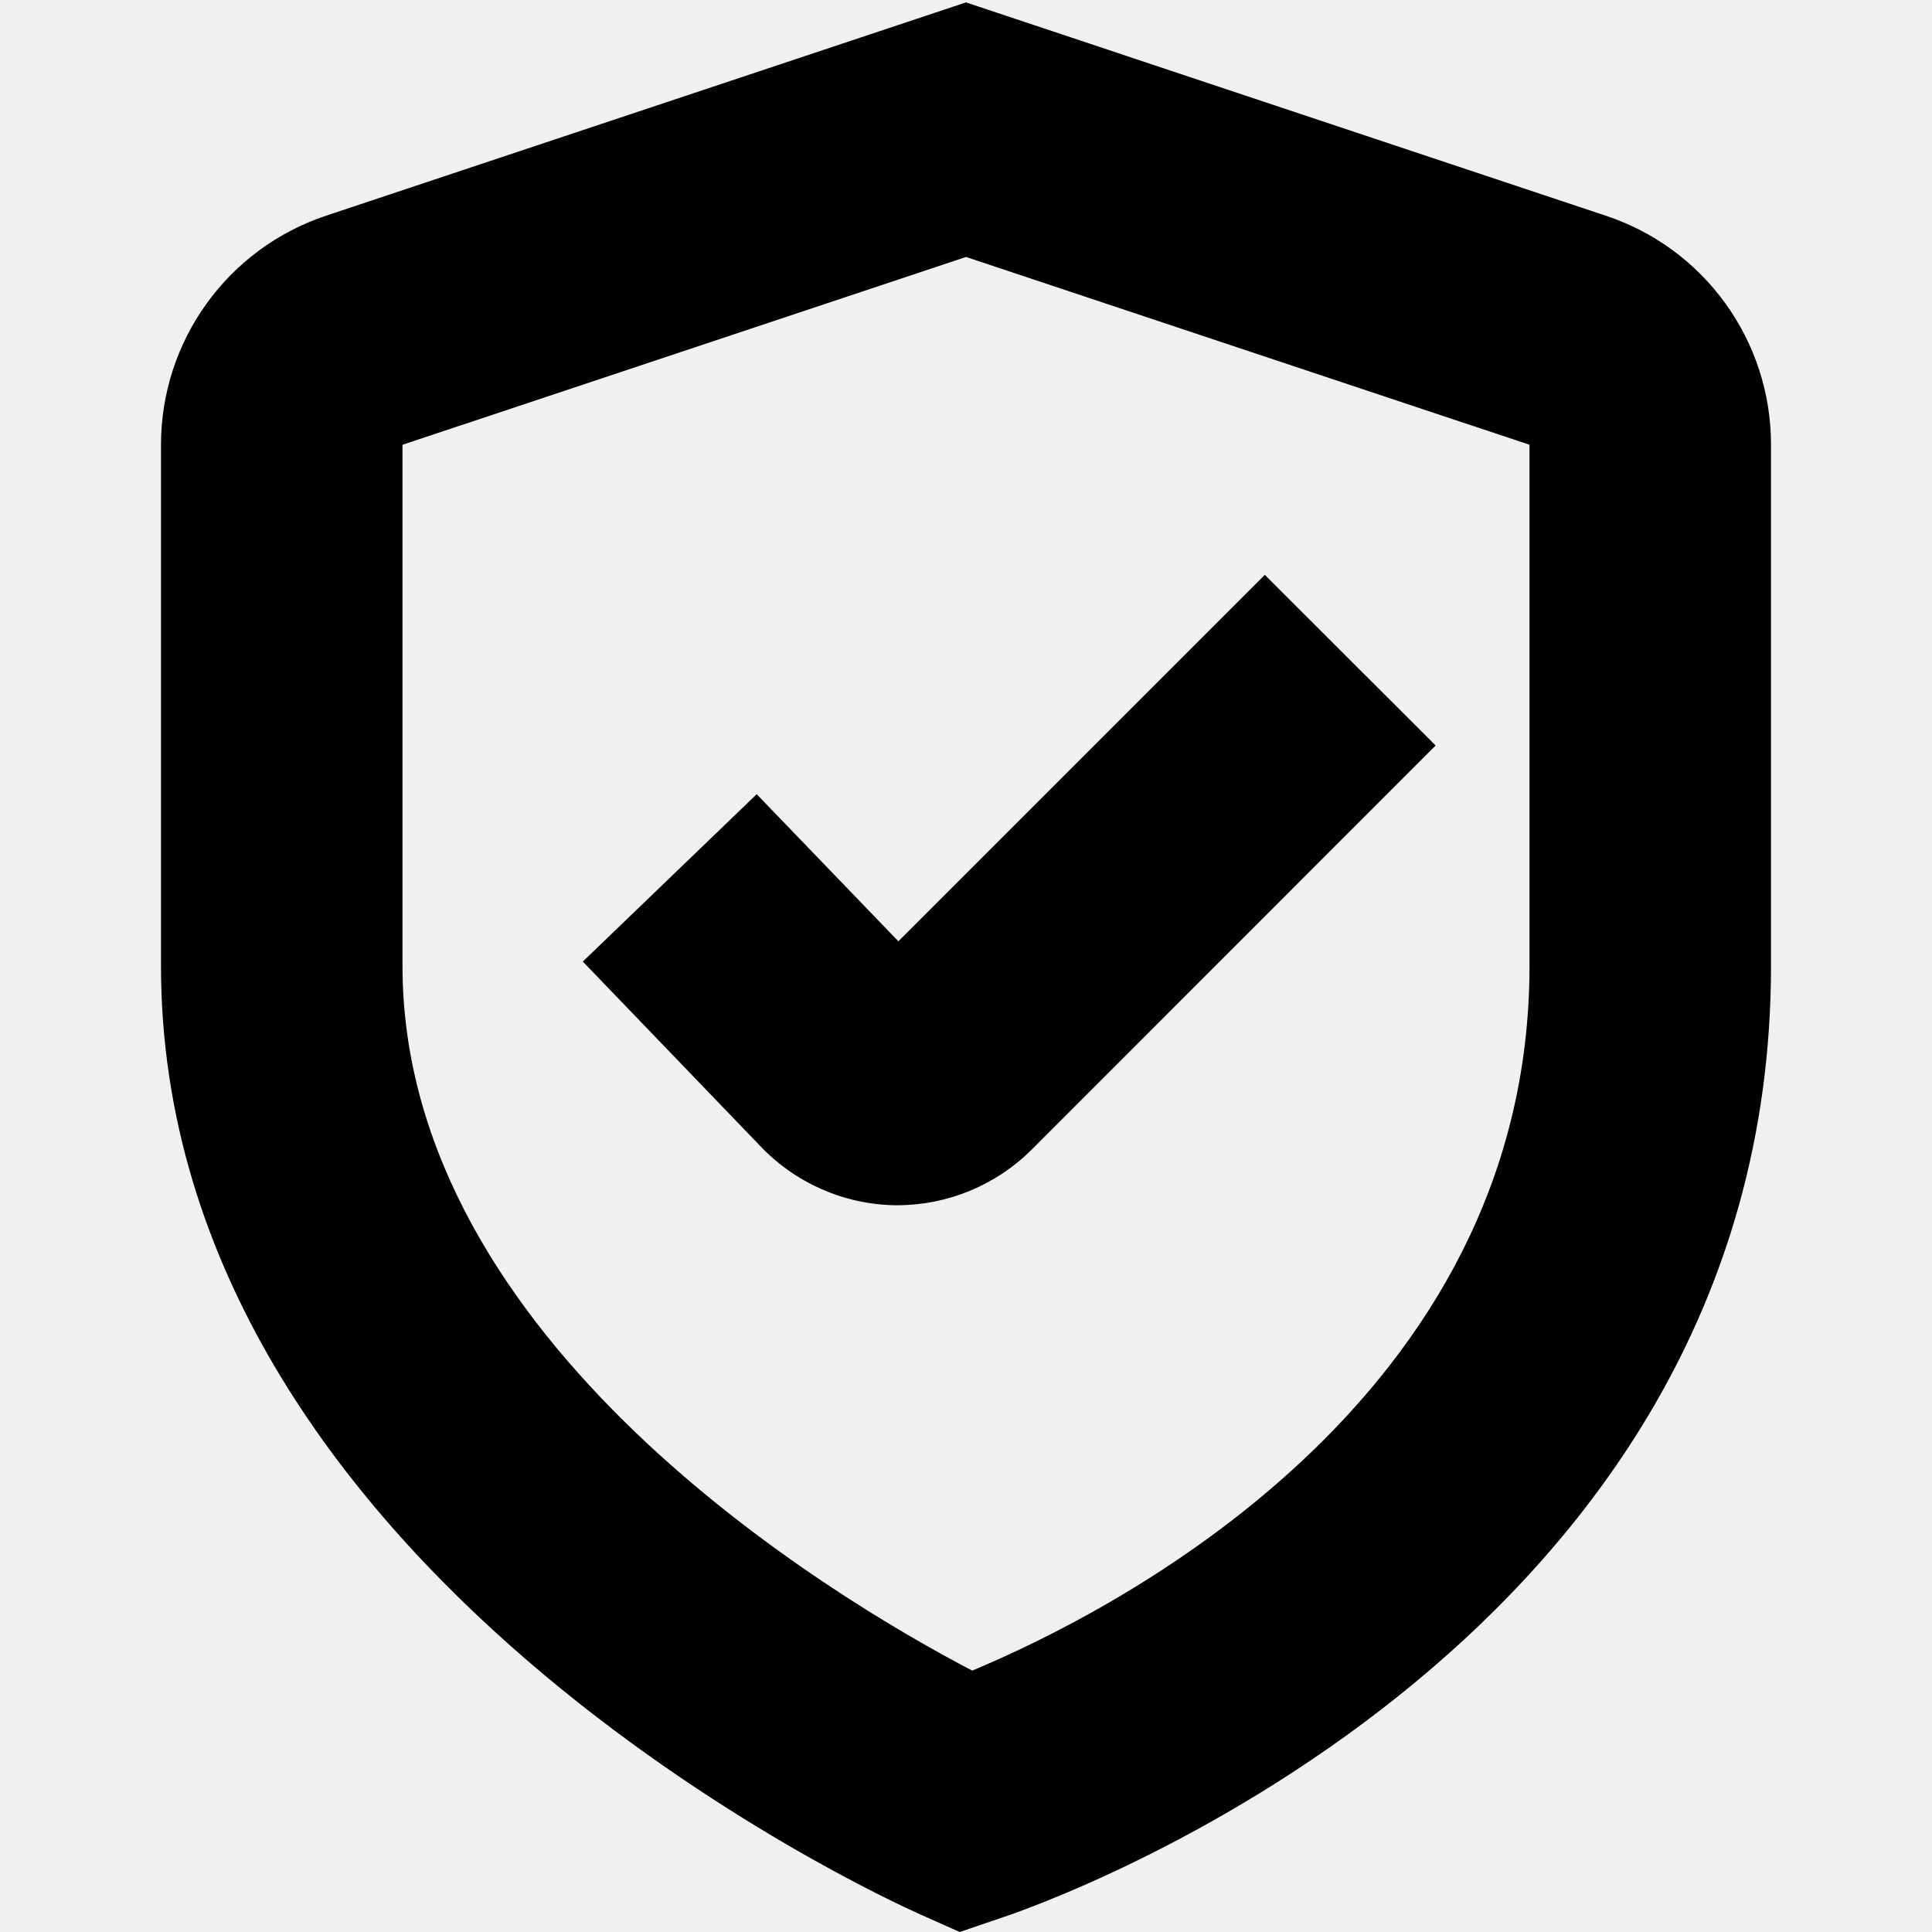
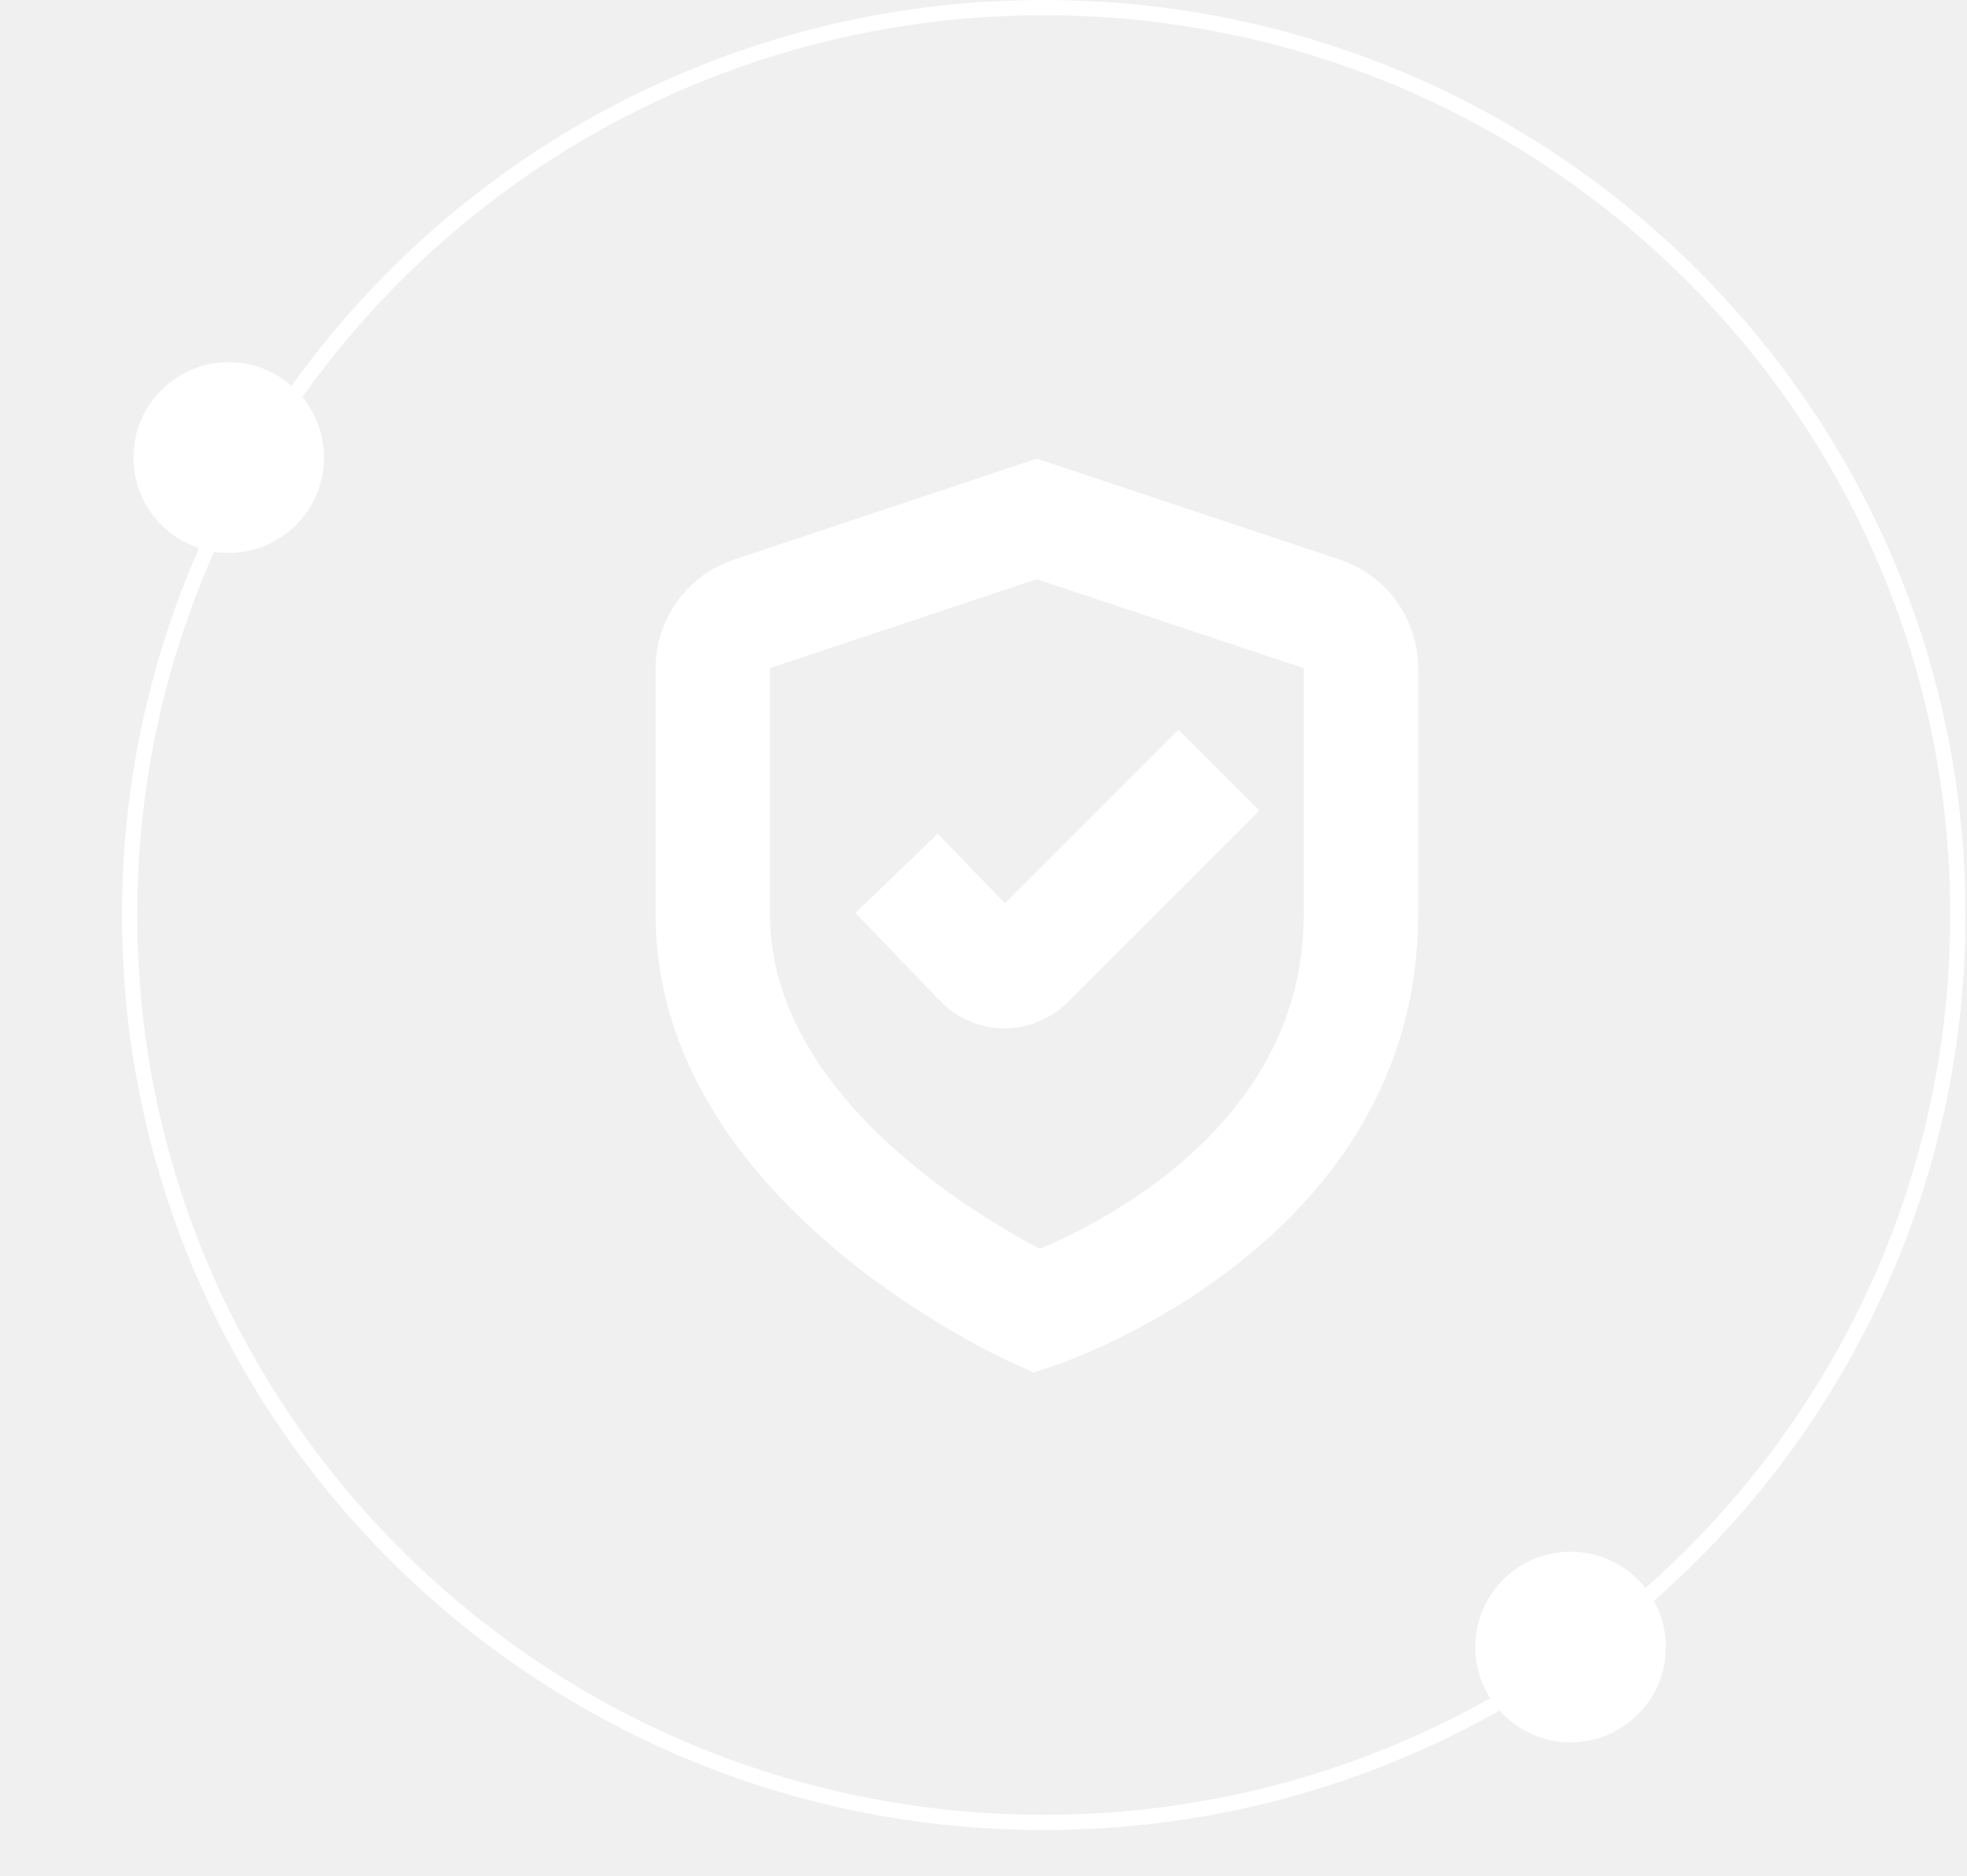
- <svg xmlns="http://www.w3.org/2000/svg" id="Isolation_Mode" data-name="Isolation Mode" viewBox="0 0 24 24" width="512" height="512">
-   <path d="M11.16,11.693,9.4,9.866,7.24,11.945l2.2,2.287a2.363,2.363,0,0,0,1.674.74h.037a2.368,2.368,0,0,0,1.662-.688l5.021-5.023L15.712,7.141Z" />
-   <path d="M11.922,24l-.531-.237C11.007,23.589,2,19.5,2,12V5.525A3,3,0,0,1,4.052,2.679L12,.03l7.949,2.65A2.994,2.994,0,0,1,22,5.525V12c0,8.539-9.137,11.682-9.526,11.812ZM12,3.192,5,5.525V12c0,4.67,5.344,7.847,7.077,8.753C13.819,20.026,19,17.408,19,12V5.525Z" />
+ <svg xmlns="http://www.w3.org/2000/svg" width="129" height="123" viewBox="0 0 129 123" fill="none">
+   <path d="M103 114.25C99.55 114.25 96.75 111.45 96.75 108C96.75 104.55 99.55 101.75 103 101.75C106.45 101.75 109.25 104.55 109.25 108C109.25 111.45 106.45 114.25 103 114.25Z" fill="white" />
+   <path d="M15 36.25C11.55 36.25 8.75 33.45 8.75 30C8.75 26.55 11.55 23.75 15 23.75C18.45 23.75 21.25 26.55 21.25 30C21.25 33.45 18.45 36.25 15 36.25Z" fill="white" />
+   <path d="M128.402 60C128.402 92.857 101.565 119.5 68.451 119.5C35.337 119.5 8.5 92.857 8.5 60C8.5 27.143 35.337 0.5 68.451 0.5C101.565 0.5 128.402 27.143 128.402 60Z" stroke="white" />
+   <path d="M65.9 59.233L61.5 54.665L56.1 59.862L61.6 65.58C62.139 66.151 62.787 66.609 63.506 66.927C64.224 67.244 64.999 67.415 65.785 67.43H65.877C67.434 67.425 68.927 66.808 70.032 65.71L82.585 53.153L77.28 47.852L65.9 59.233Z" fill="white" />
+   <path d="M67.805 90L66.478 89.407C65.517 88.972 43 78.75 43 60V43.812C43 42.238 43.496 40.704 44.416 39.427C45.337 38.15 46.636 37.195 48.13 36.697L68 30.075L87.873 36.7C89.367 37.196 90.666 38.15 91.587 39.427C92.507 40.704 93.002 42.238 93 43.812V60C93 81.347 70.157 89.205 69.185 89.53L67.805 90ZM68 37.98L50.5 43.812V60C50.5 71.675 63.86 79.618 68.192 81.882C72.547 80.065 85.5 73.52 85.5 60V43.812L68 37.98Z" fill="white" />
</svg>
